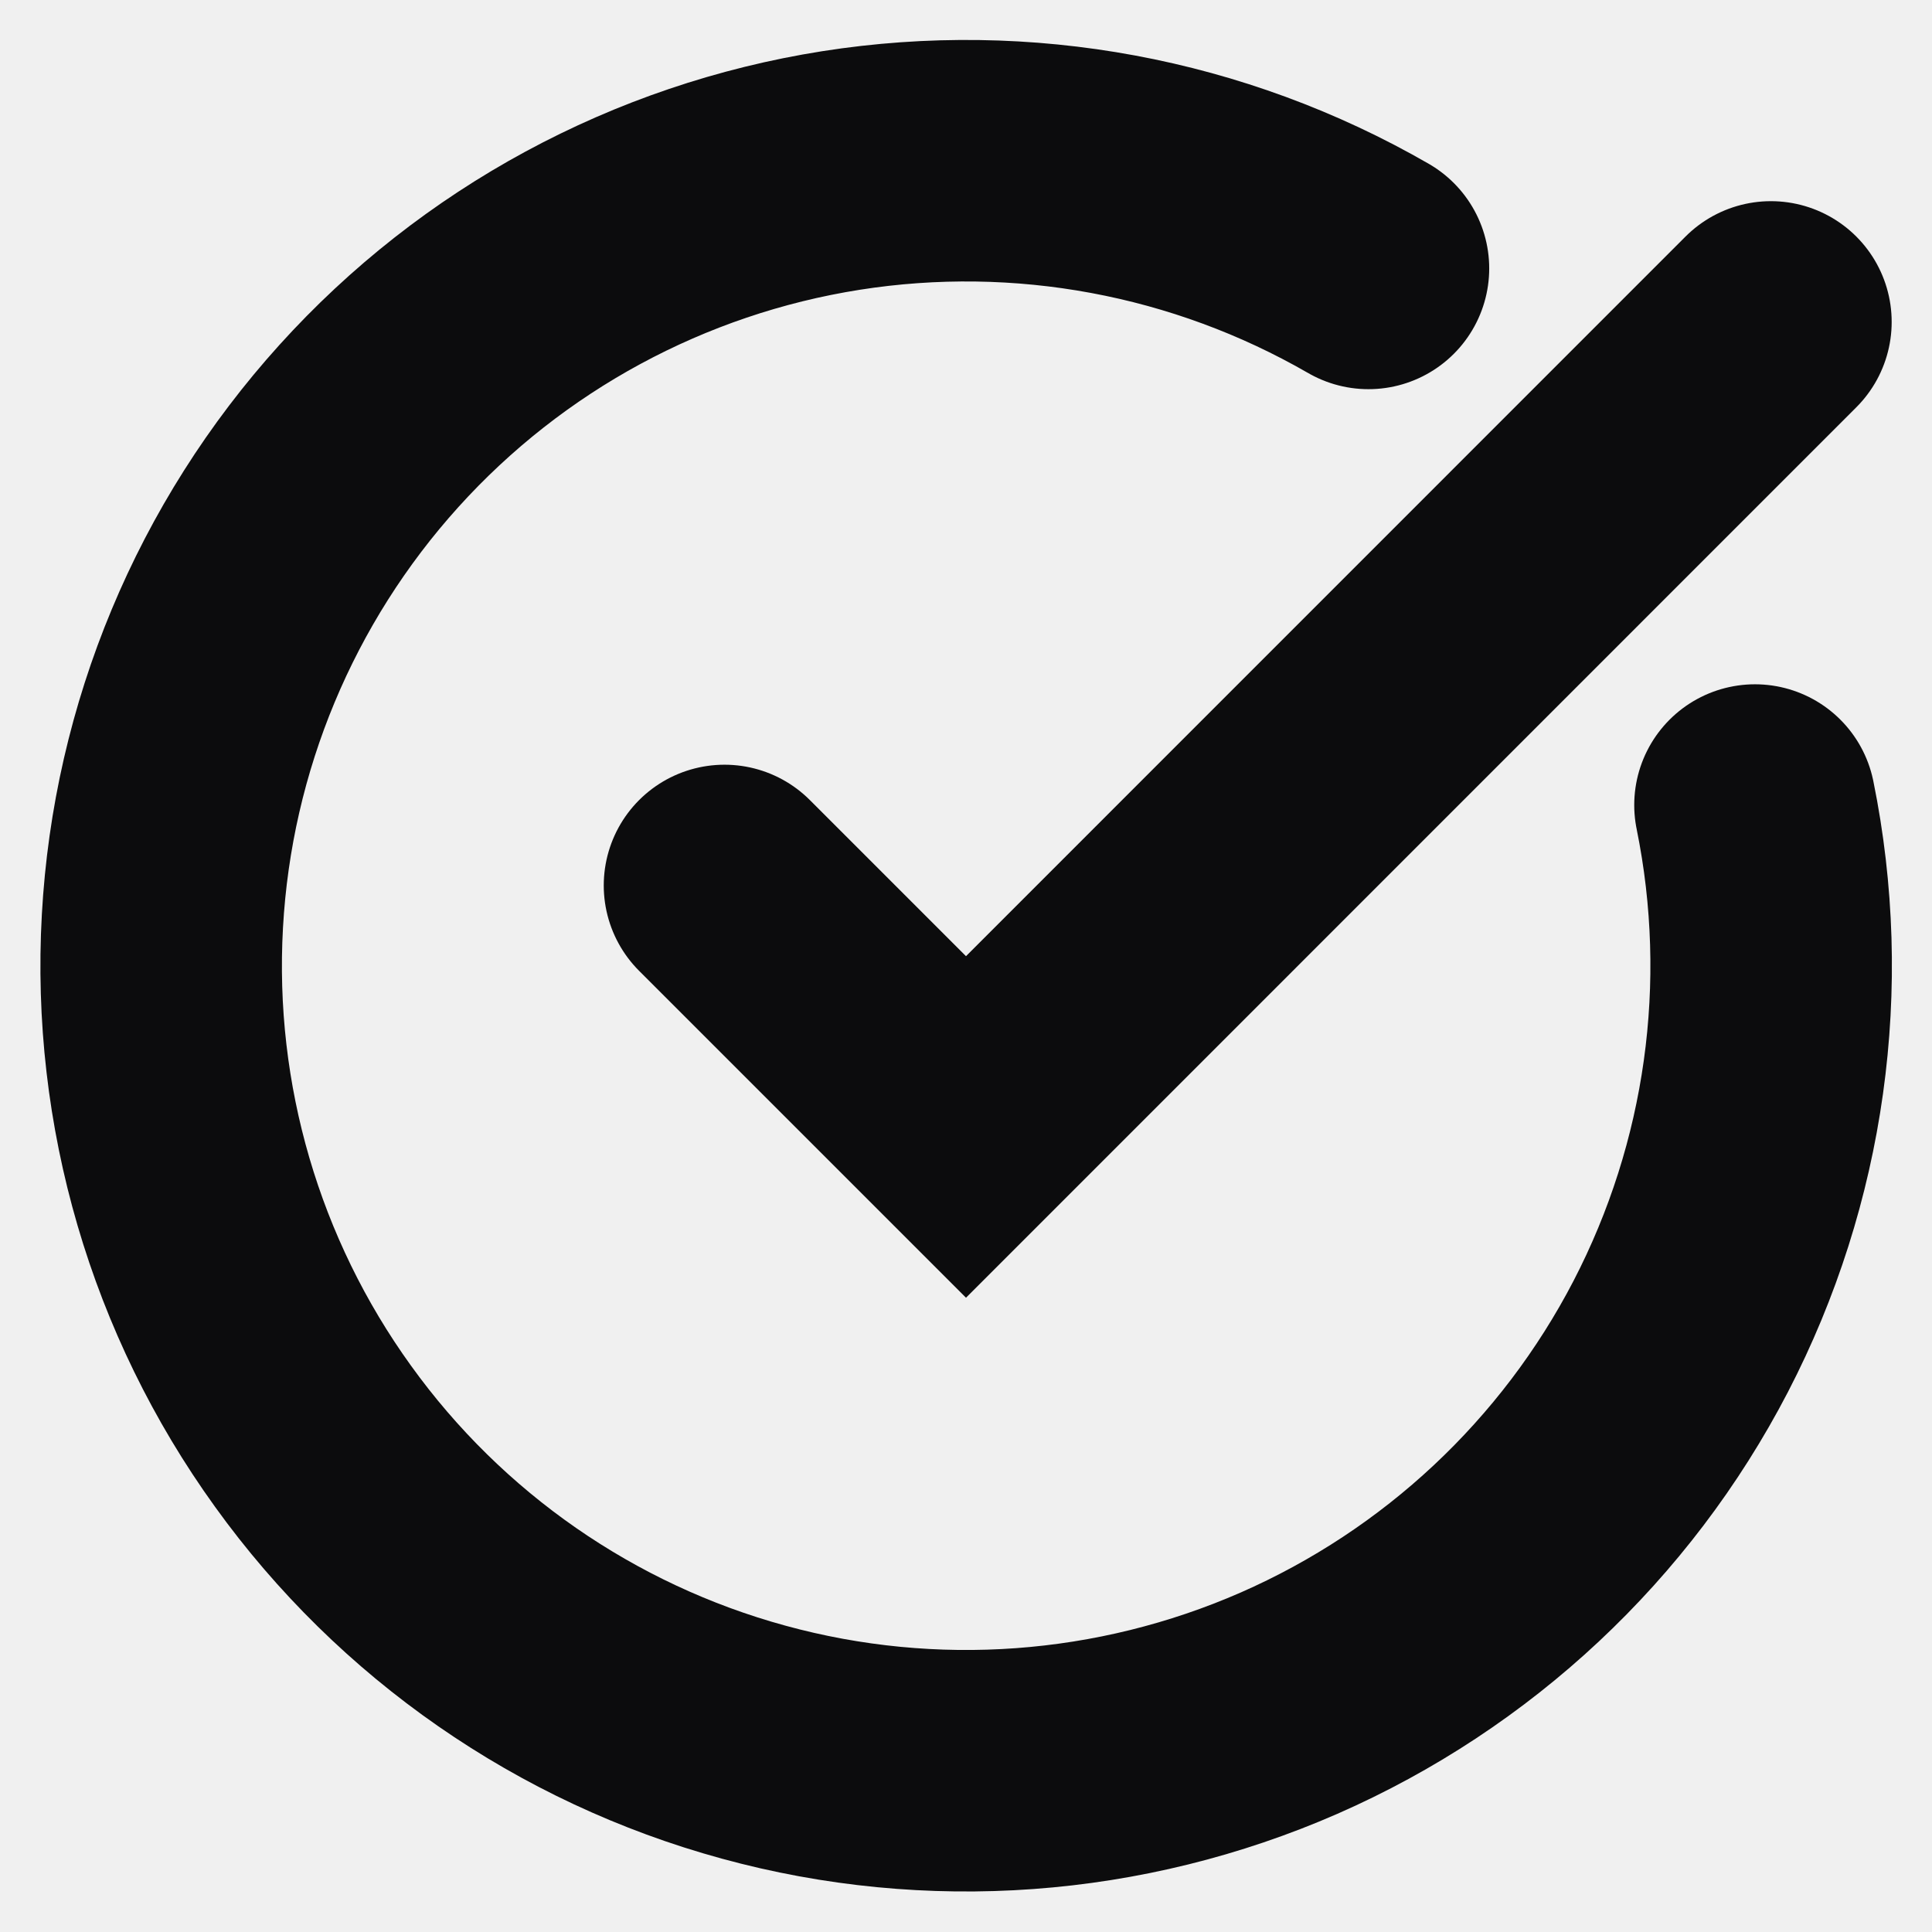
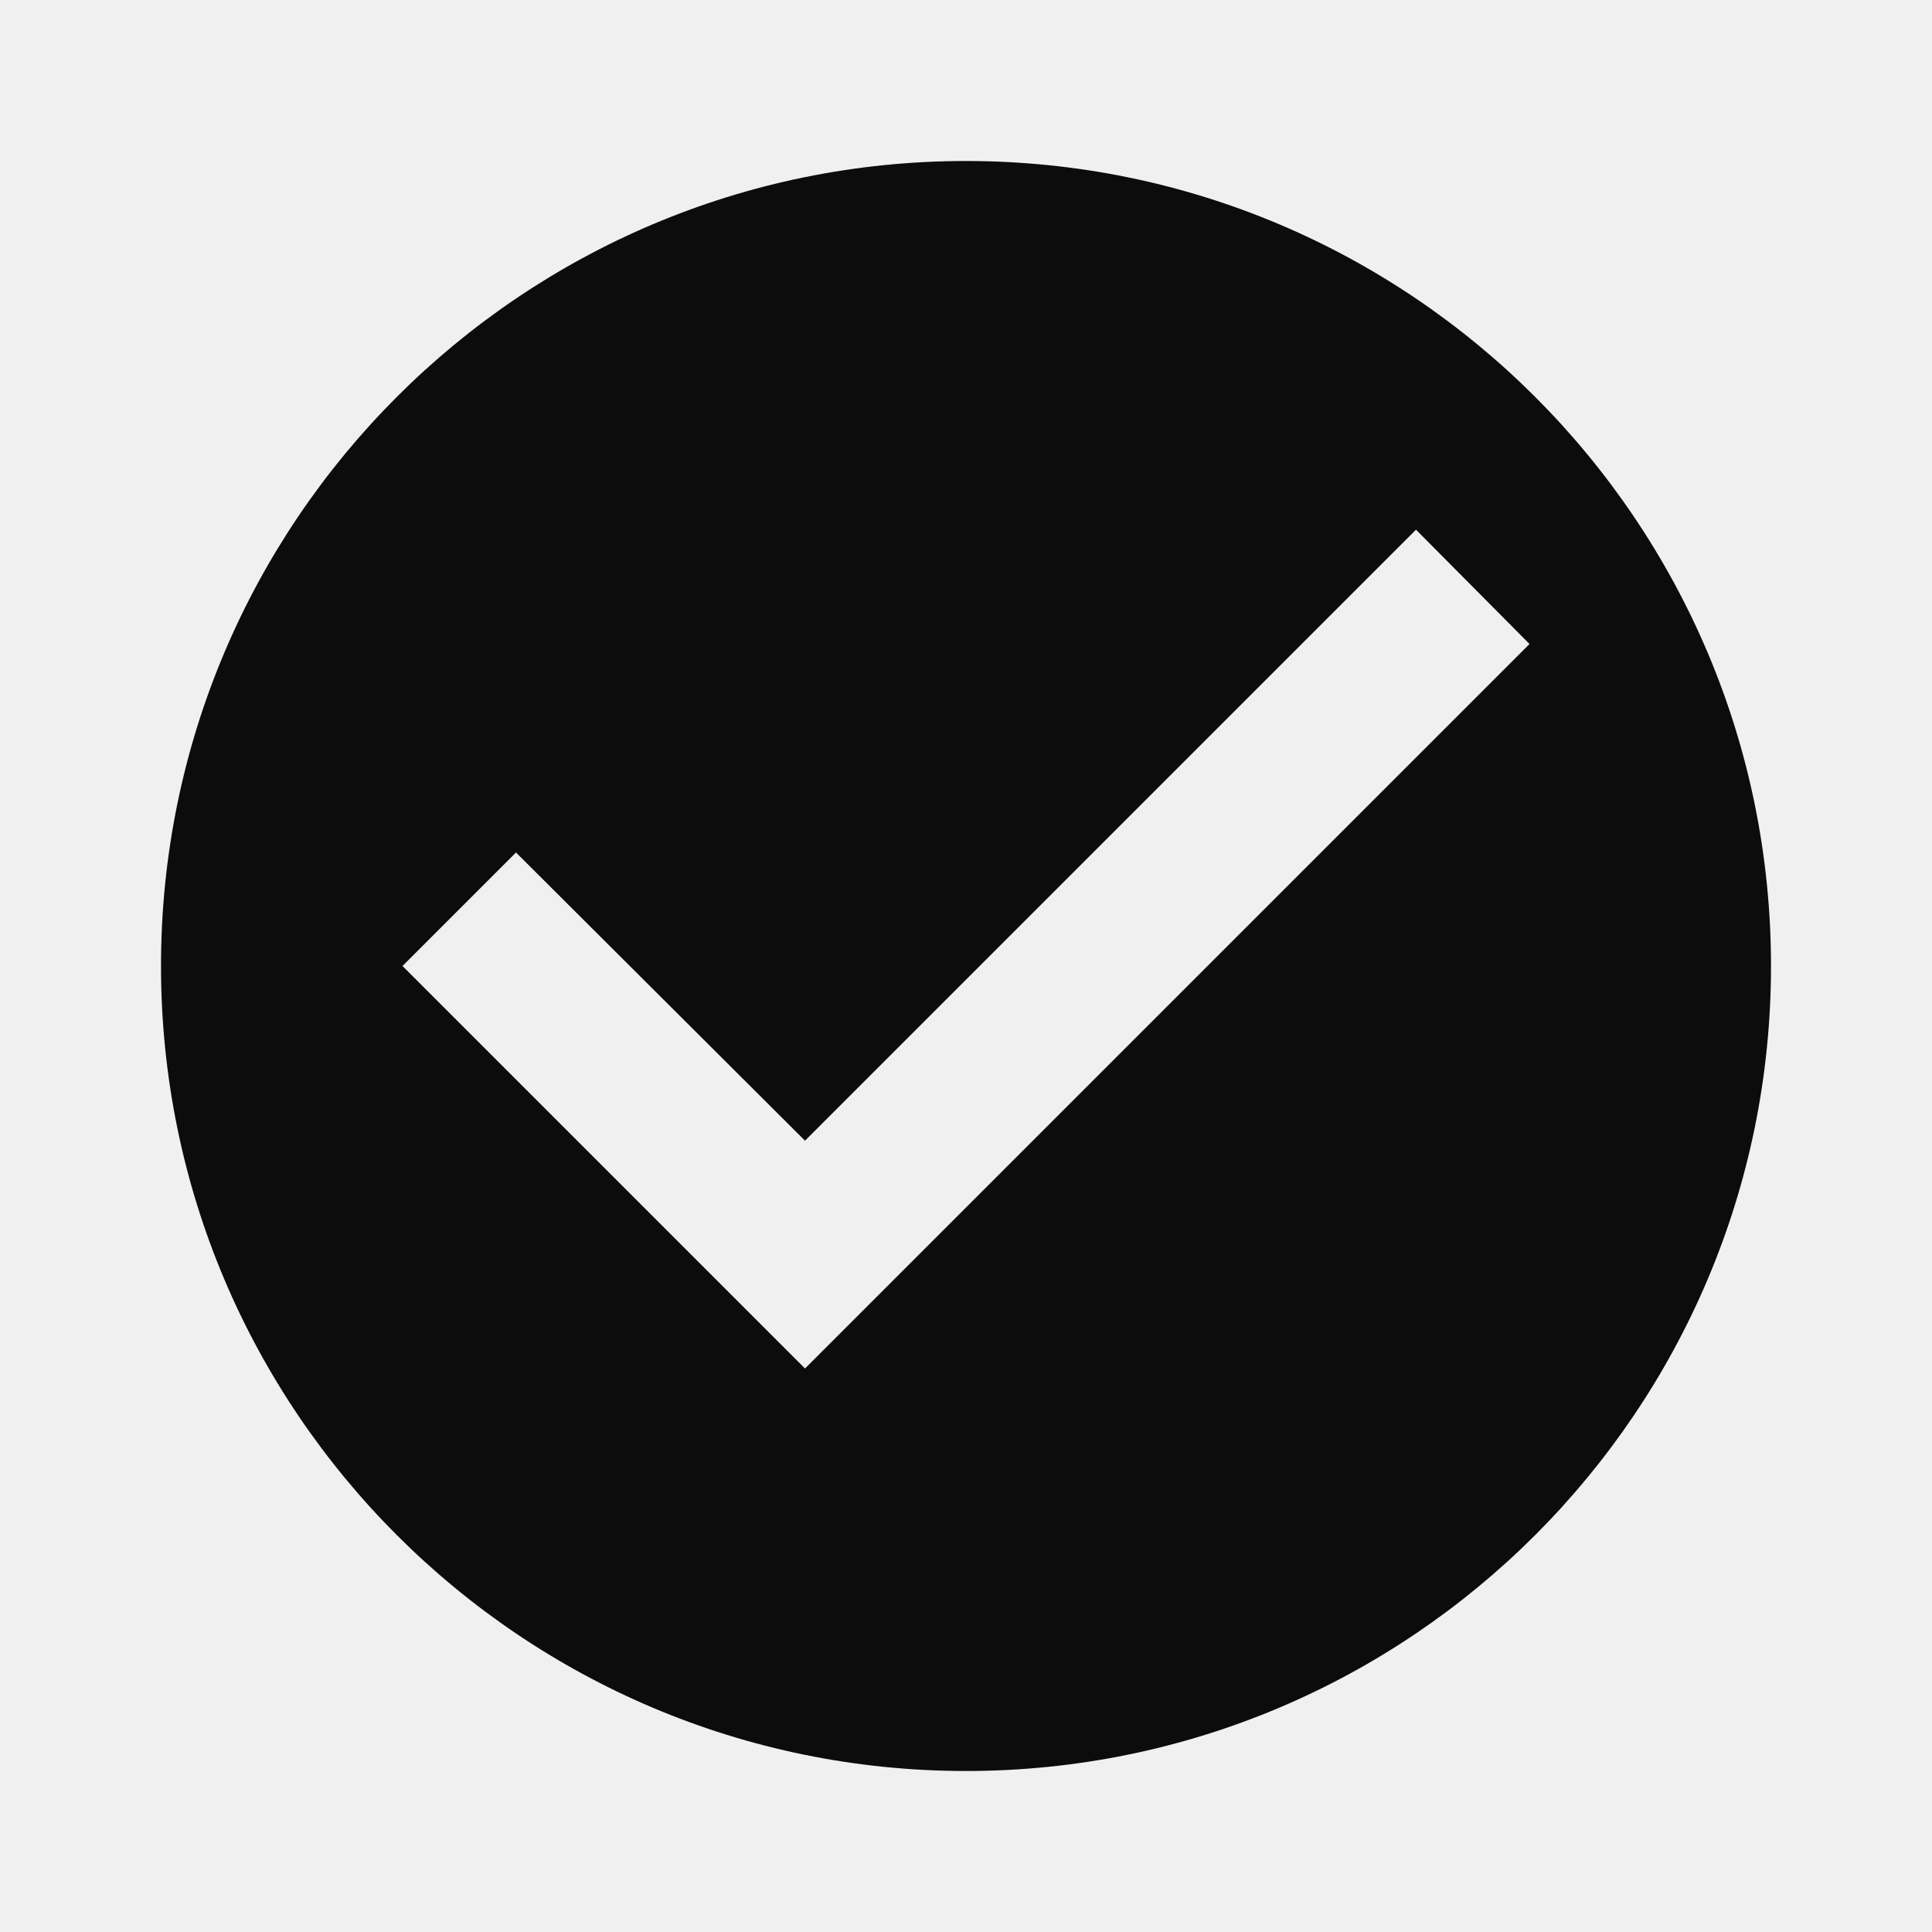
- <svg xmlns="http://www.w3.org/2000/svg" preserveAspectRatio="none" overflow="visible" style="display: block;" width="16" height="16" viewBox="0 0 16 16" fill="none">
-   <g id="check-circle" clip-path="url(#clip0_0_49)">
-     <path id="Vector" d="M14.534 6.667C14.838 8.161 14.621 9.714 13.919 11.068C13.216 12.422 12.071 13.493 10.675 14.105C9.278 14.716 7.713 14.831 6.242 14.428C4.771 14.026 3.483 13.132 2.592 11.894C1.7 10.657 1.26 9.152 1.345 7.629C1.429 6.106 2.033 4.659 3.055 3.528C4.078 2.396 5.457 1.65 6.964 1.412C8.47 1.175 10.012 1.461 11.333 2.223M6 7.333L8 9.333L14.666 2.666" stroke="#0C0C0D" stroke-width="2" stroke-linecap="round" />
-   </g>
-   <defs>
-     <clipPath id="clip0_0_49">
-       <rect width="16" height="16" fill="white" />
-     </clipPath>
-   </defs>
+ <svg xmlns="http://www.w3.org/2000/svg" preserveAspectRatio="none" overflow="visible" style="display: block;" width="16" height="16" viewBox="0 0 24 24" fill="none">
+   <path id="icon" d="M12 2C6.48 2 2 6.48 2 12C2 17.52 6.48 22 12 22C17.52 22 22 17.52 22 12C22 6.48 17.52 2 12 2ZM10 17L5 12L6.41 10.59L10 14.17L17.59 6.58L19 8L10 17Z" fill="#0C0C0D" />
</svg>
